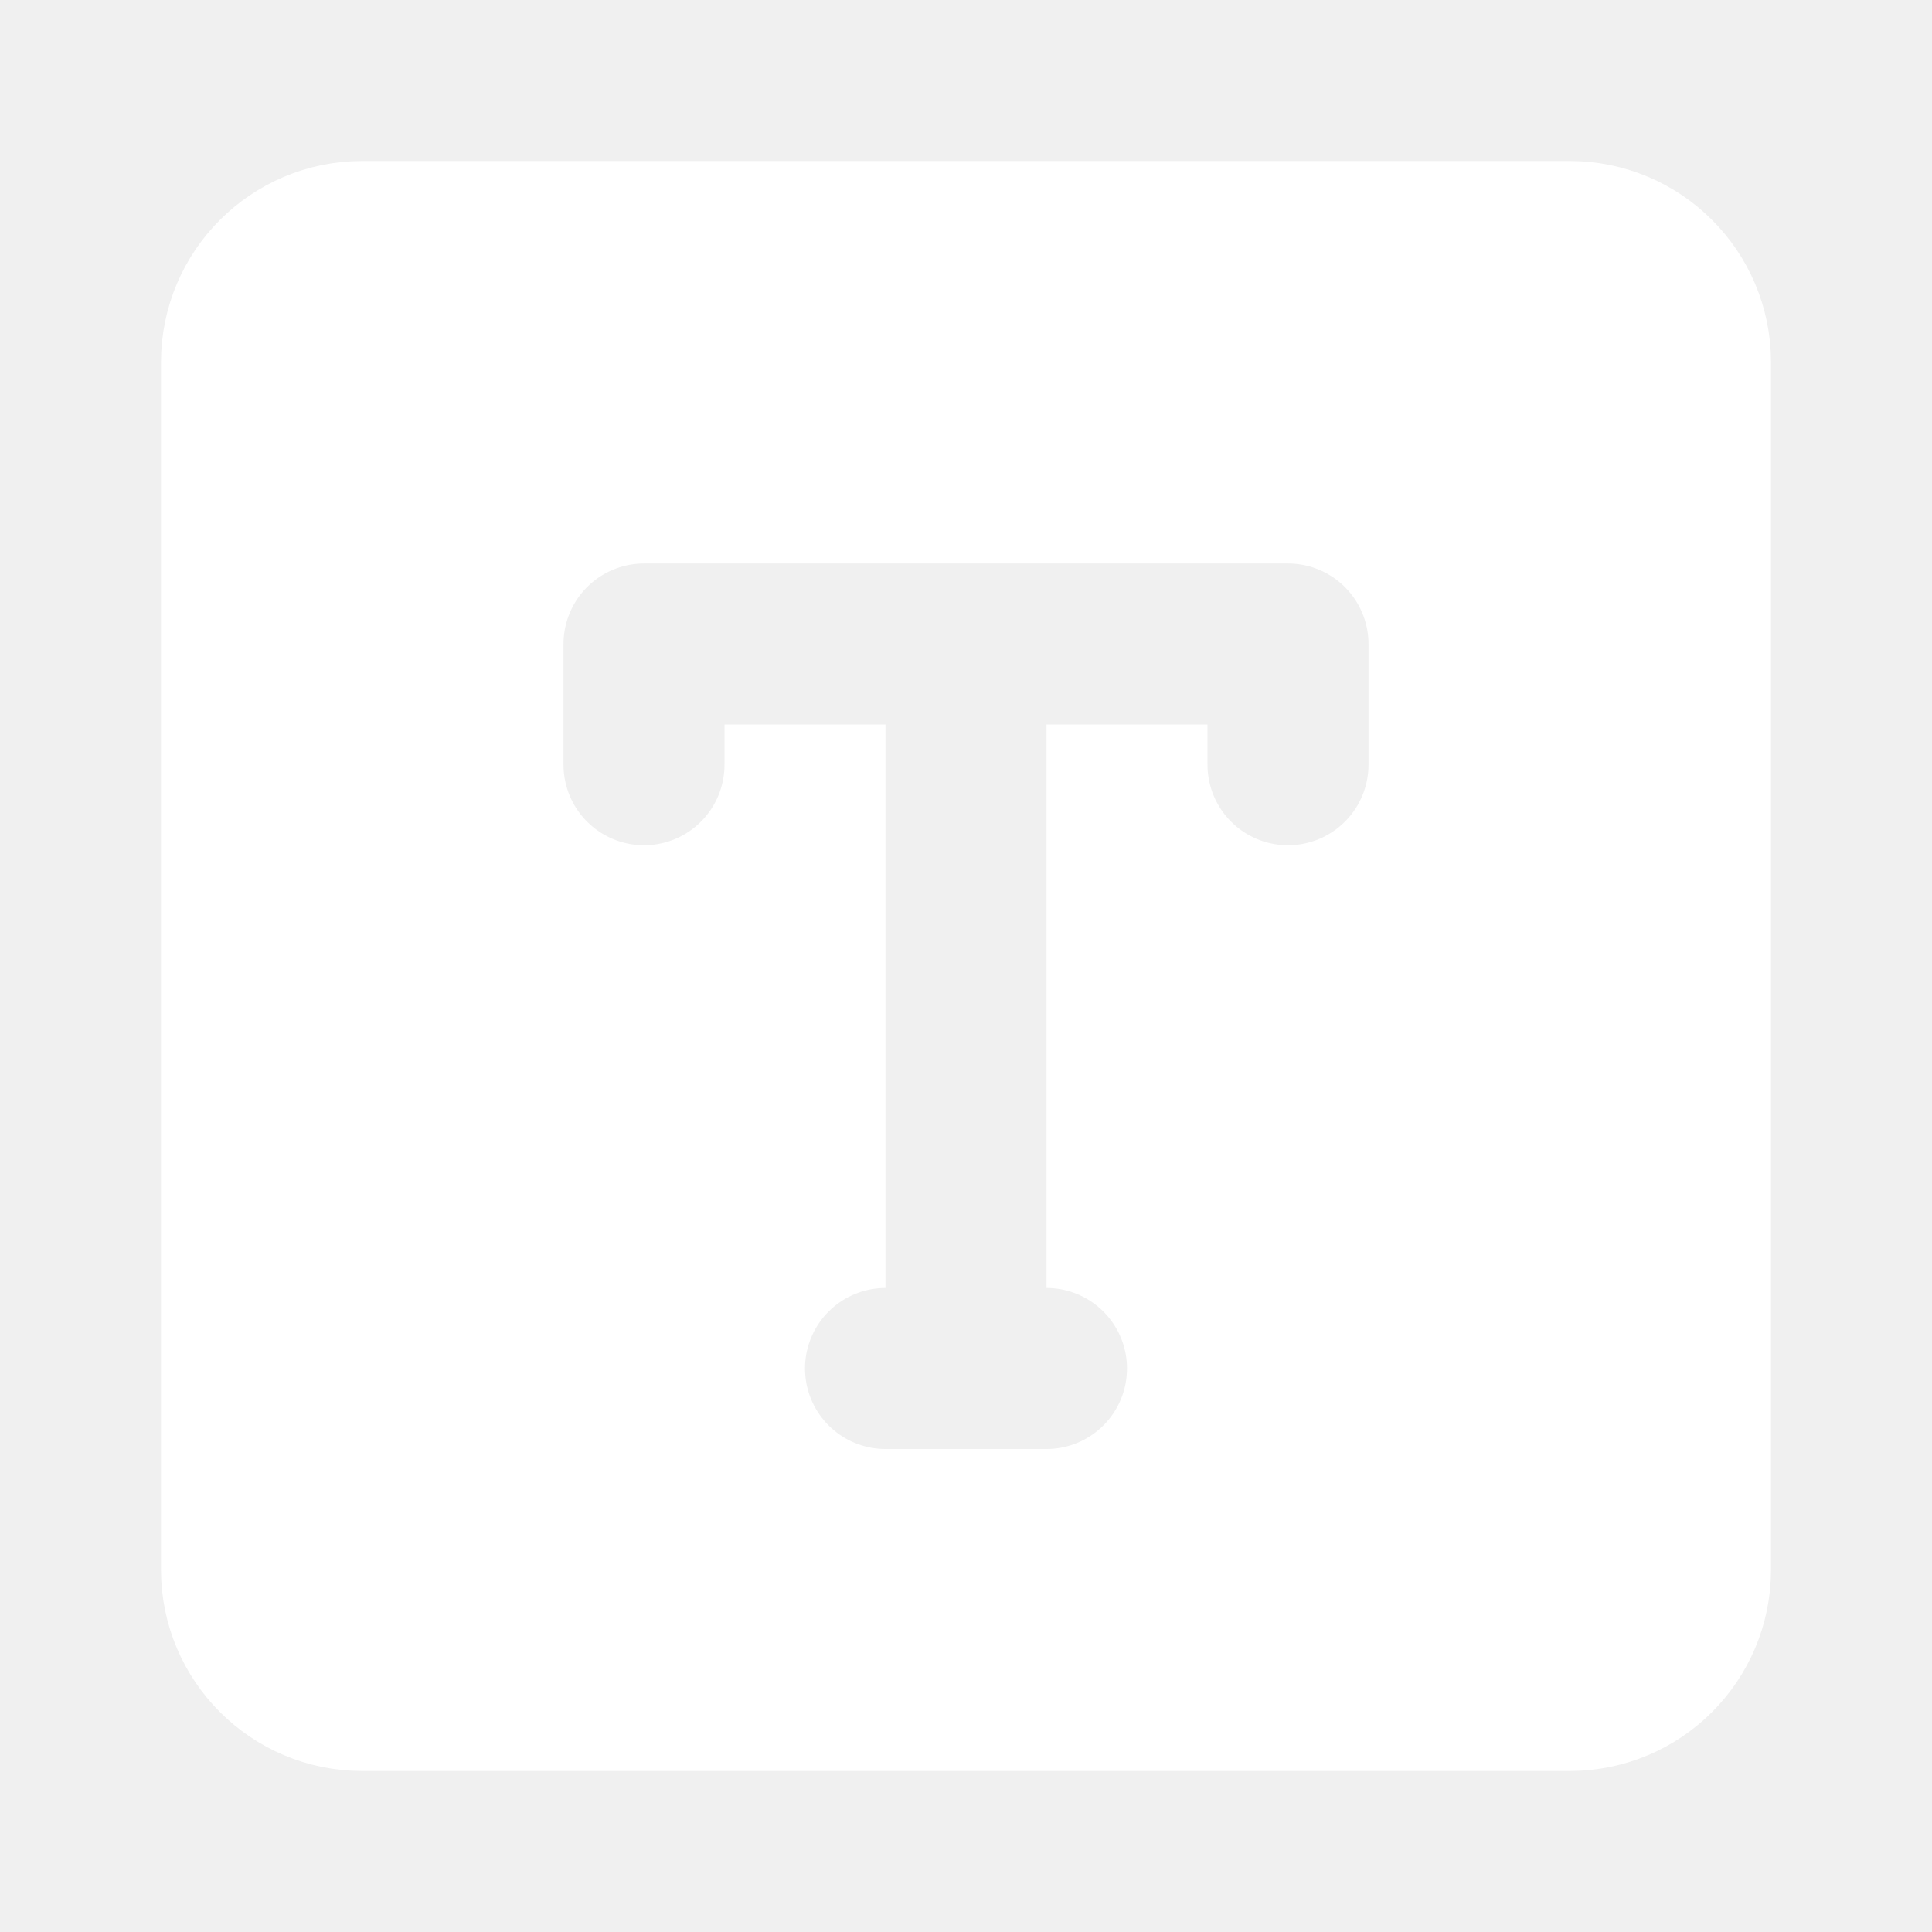
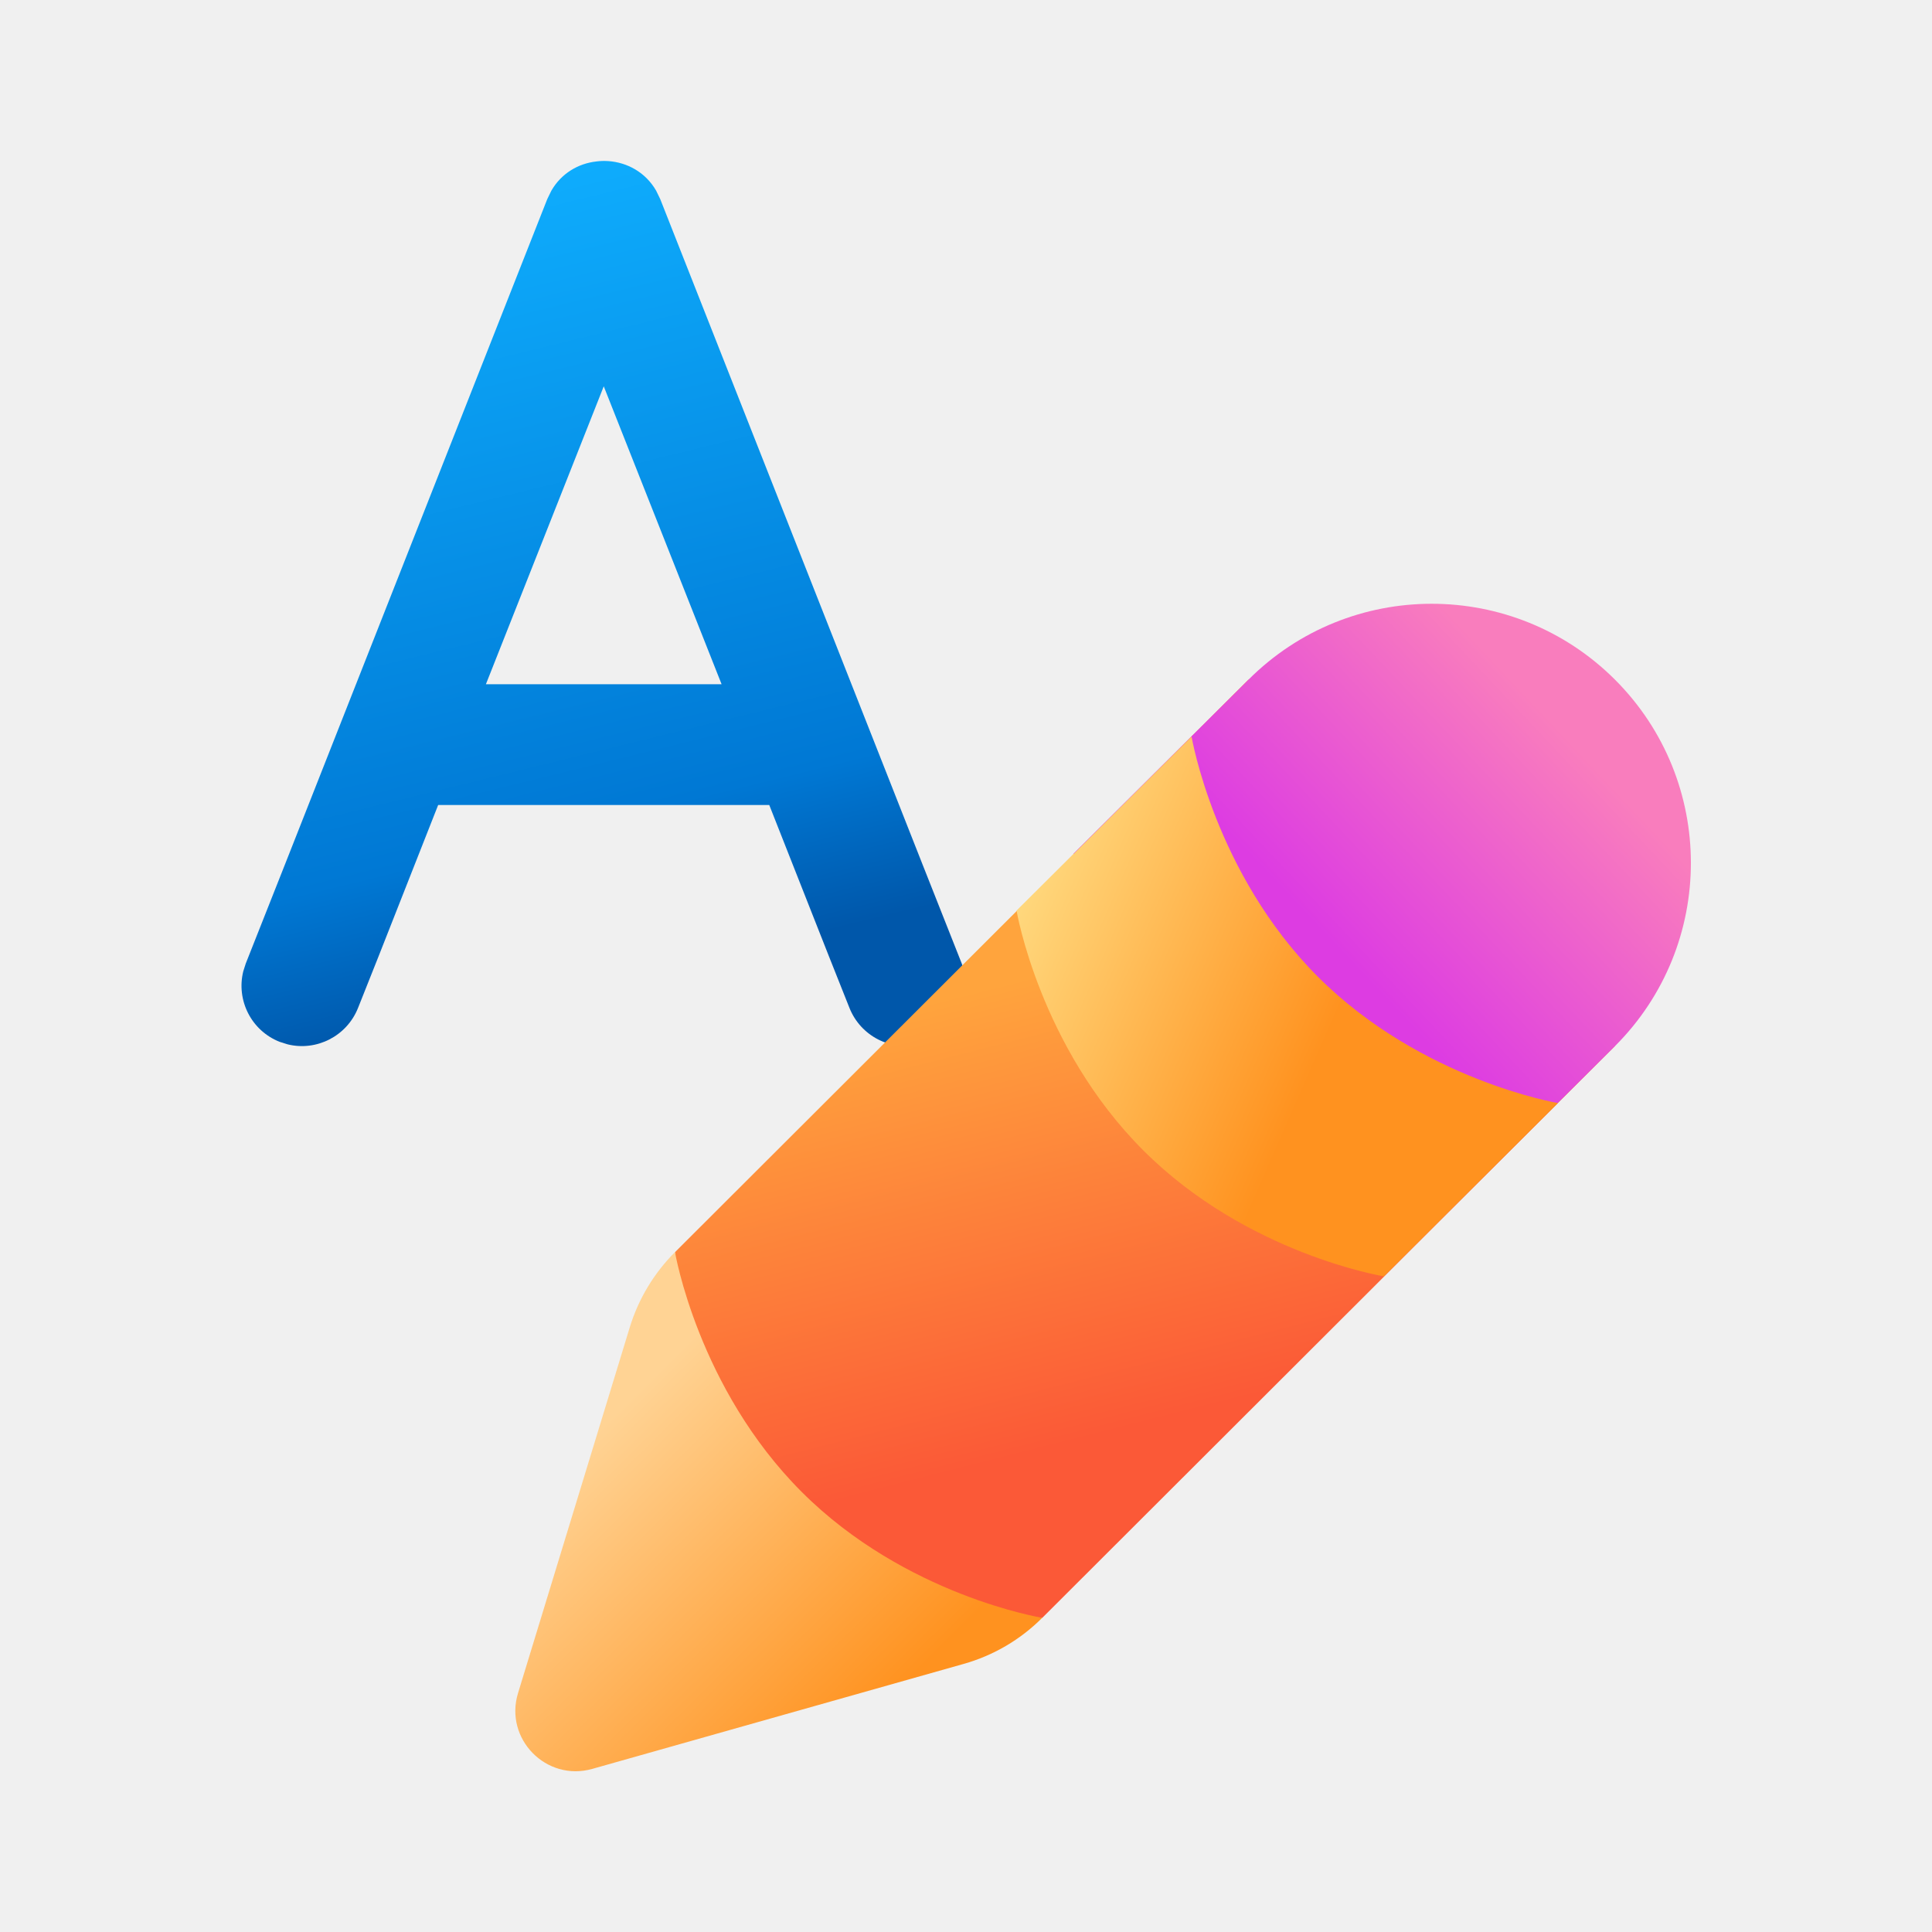
- <svg xmlns="http://www.w3.org/2000/svg" width="48" height="48" viewBox="0 0 48 48">
+ <svg xmlns="http://www.w3.org/2000/svg" width="24" height="24" viewBox="0 0 24 24" fill="none">
+   <path fill-rule="evenodd" clip-rule="evenodd" d="M8.202 2.474L8.151 2.369C8.019 2.139 7.79 2.017 7.555 2.001C7.505 1.998 7.456 1.999 7.406 2.006C7.185 2.031 6.974 2.152 6.849 2.369L6.798 2.474L3.546 10.723L3.053 11.969L3.022 12.066C2.933 12.425 3.121 12.803 3.474 12.942L3.572 12.973C3.93 13.062 4.308 12.873 4.448 12.52L4.703 11.879L5.443 10H9.556L10.297 11.879L10.552 12.52C10.692 12.873 11.07 13.062 11.428 12.973L11.525 12.942C11.879 12.803 12.067 12.425 11.978 12.066L11.947 11.969L11.454 10.723L8.202 2.474ZM8.964 8.5L7.5 4.799L6.036 8.5H8.964Z" fill="url(#paint0_linear_378174_9661)" />
+   <path d="M12.947 20.098L20.061 12.995L15.509 8.442L8.385 15.555L8.545 19.947L12.947 20.098Z" fill="url(#paint1_linear_378174_9661)" />
+   <path d="M12.947 20.097C12.676 20.369 12.339 20.566 11.97 20.67L7.357 21.974C6.785 22.135 6.262 21.6 6.435 21.033L7.823 16.489C7.931 16.136 8.124 15.815 8.385 15.554C8.385 15.554 8.67 17.244 9.959 18.533C11.248 19.822 12.947 20.097 12.947 20.097Z" fill="url(#paint2_linear_378174_9661)" />
+   <path d="M20.062 12.995C21.319 11.739 21.319 9.701 20.063 8.444C18.806 7.187 16.768 7.185 15.51 8.442L13.335 10.605L17.897 15.148L20.062 12.995Z" fill="url(#paint3_linear_378174_9661)" />
+   <path d="M17.19 15.855L19.354 13.703C19.354 13.703 17.654 13.416 16.371 12.133C15.088 10.849 14.802 9.149 14.802 9.149L12.628 11.312C12.628 11.312 12.913 13.001 14.202 14.29C15.491 15.579 17.19 15.855 17.19 15.855Z" fill="url(#paint4_linear_378174_9661)" />
  <defs>
-     <mask id="SVGe2TtQeZk">
-       <g fill="none" stroke-linejoin="round" stroke-width="4">
-         <rect width="36" height="36" x="6" y="6" fill="#fff" stroke="#fff" rx="3" />
-         <path stroke="#000" stroke-linecap="round" d="M16 19v-3h16v3M22 34h4m-2-16v16" />
-       </g>
-     </mask>
+     <linearGradient id="paint0_linear_378174_9661" x1="3" y1="2.646" x2="5.959" y2="14.676" gradientUnits="userSpaceOnUse">
+       <stop stop-color="#0FAFFF" />
+       <stop offset="0.677" stop-color="#0078D4" />
+       <stop offset="0.84" stop-color="#0057AA" />
+       <stop offset="1" stop-color="#0057AA" />
+     </linearGradient>
+     <linearGradient id="paint1_linear_378174_9661" x1="14.552" y1="11.684" x2="15.969" y2="17.238" gradientUnits="userSpaceOnUse">
+       <stop stop-color="#FFA43D" />
+       <stop offset="1" stop-color="#FB5937" />
+     </linearGradient>
+     <linearGradient id="paint2_linear_378174_9661" x1="5.464" y1="17.351" x2="10.112" y2="22.041" gradientUnits="userSpaceOnUse">
+       <stop offset="0.255" stop-color="#FFD394" />
+       <stop offset="1" stop-color="#FF921F" />
+     </linearGradient>
+     <linearGradient id="paint3_linear_378174_9661" x1="19.401" y1="9.091" x2="16.581" y2="11.751" gradientUnits="userSpaceOnUse">
+       <stop stop-color="#F97DBD" />
+       <stop offset="1" stop-color="#DD3CE2" />
+     </linearGradient>
+     <linearGradient id="paint4_linear_378174_9661" x1="16.107" y1="13.738" x2="11.359" y2="11.656" gradientUnits="userSpaceOnUse">
+       <stop stop-color="#FF921F" />
+       <stop offset="1" stop-color="#FFE994" />
+     </linearGradient>
  </defs>
-   <path fill="white" d="M0 0h48v48H0z" mask="url(#SVGe2TtQeZk)" />
</svg>
